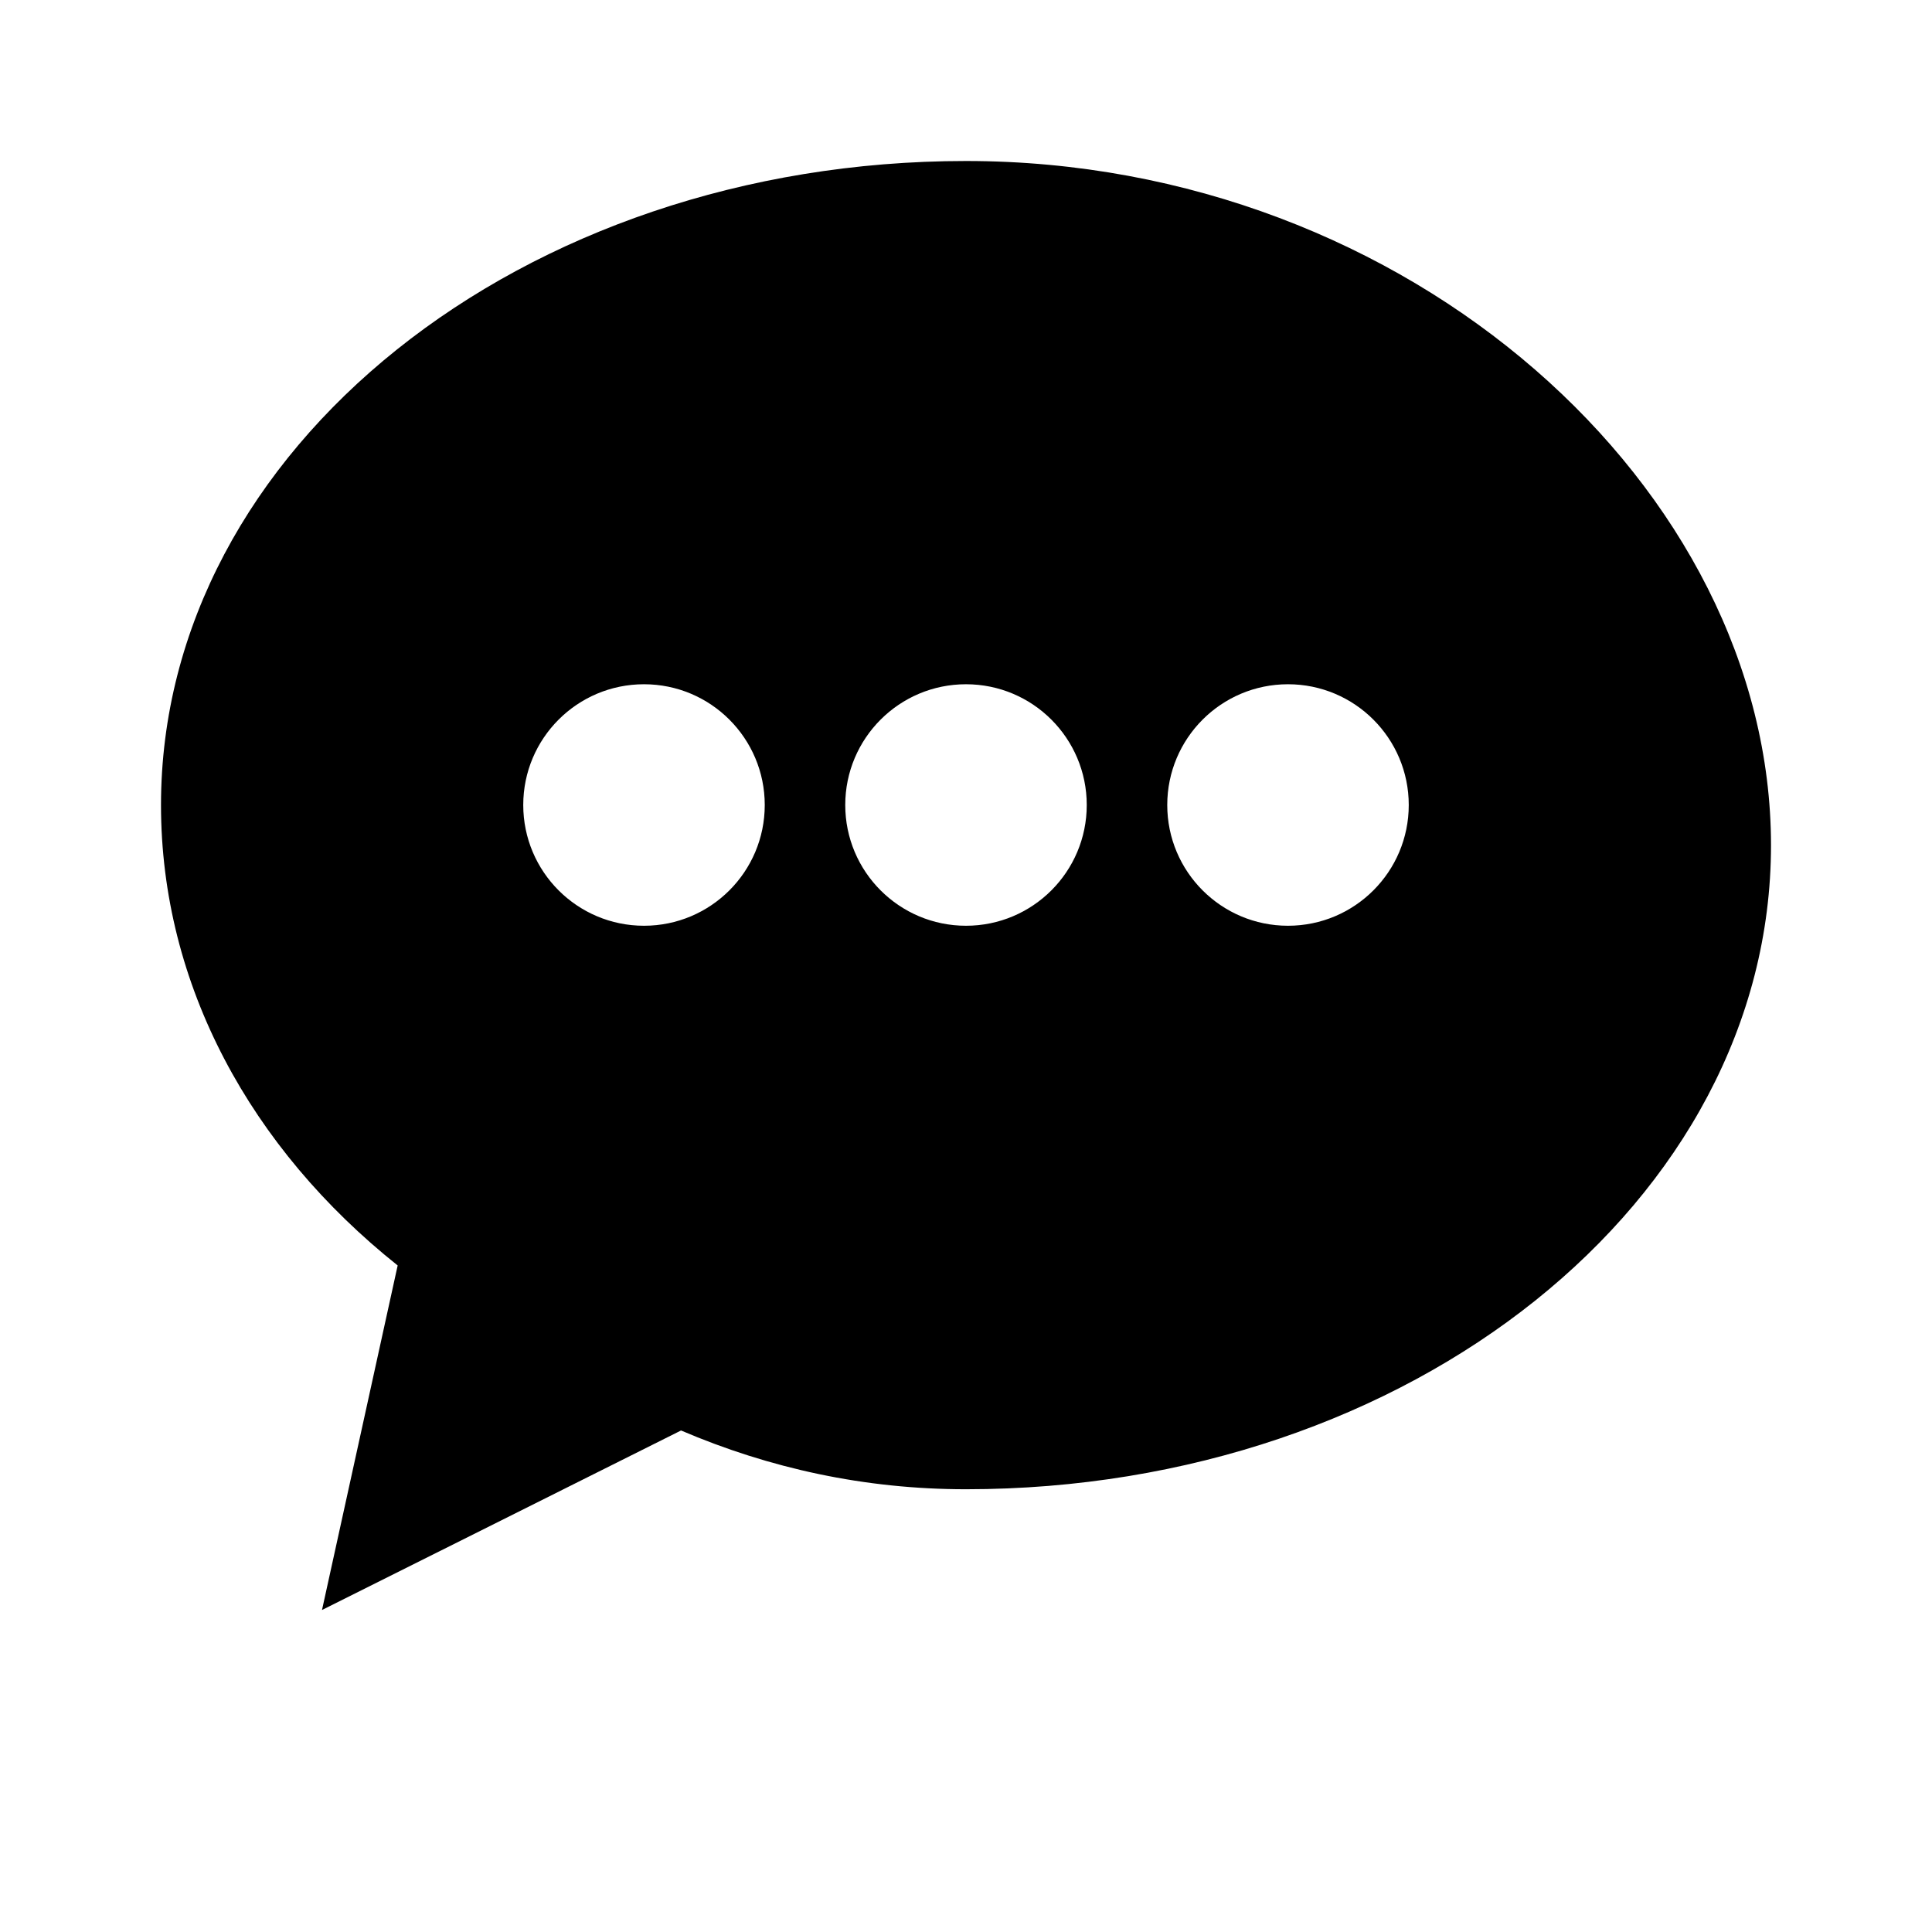
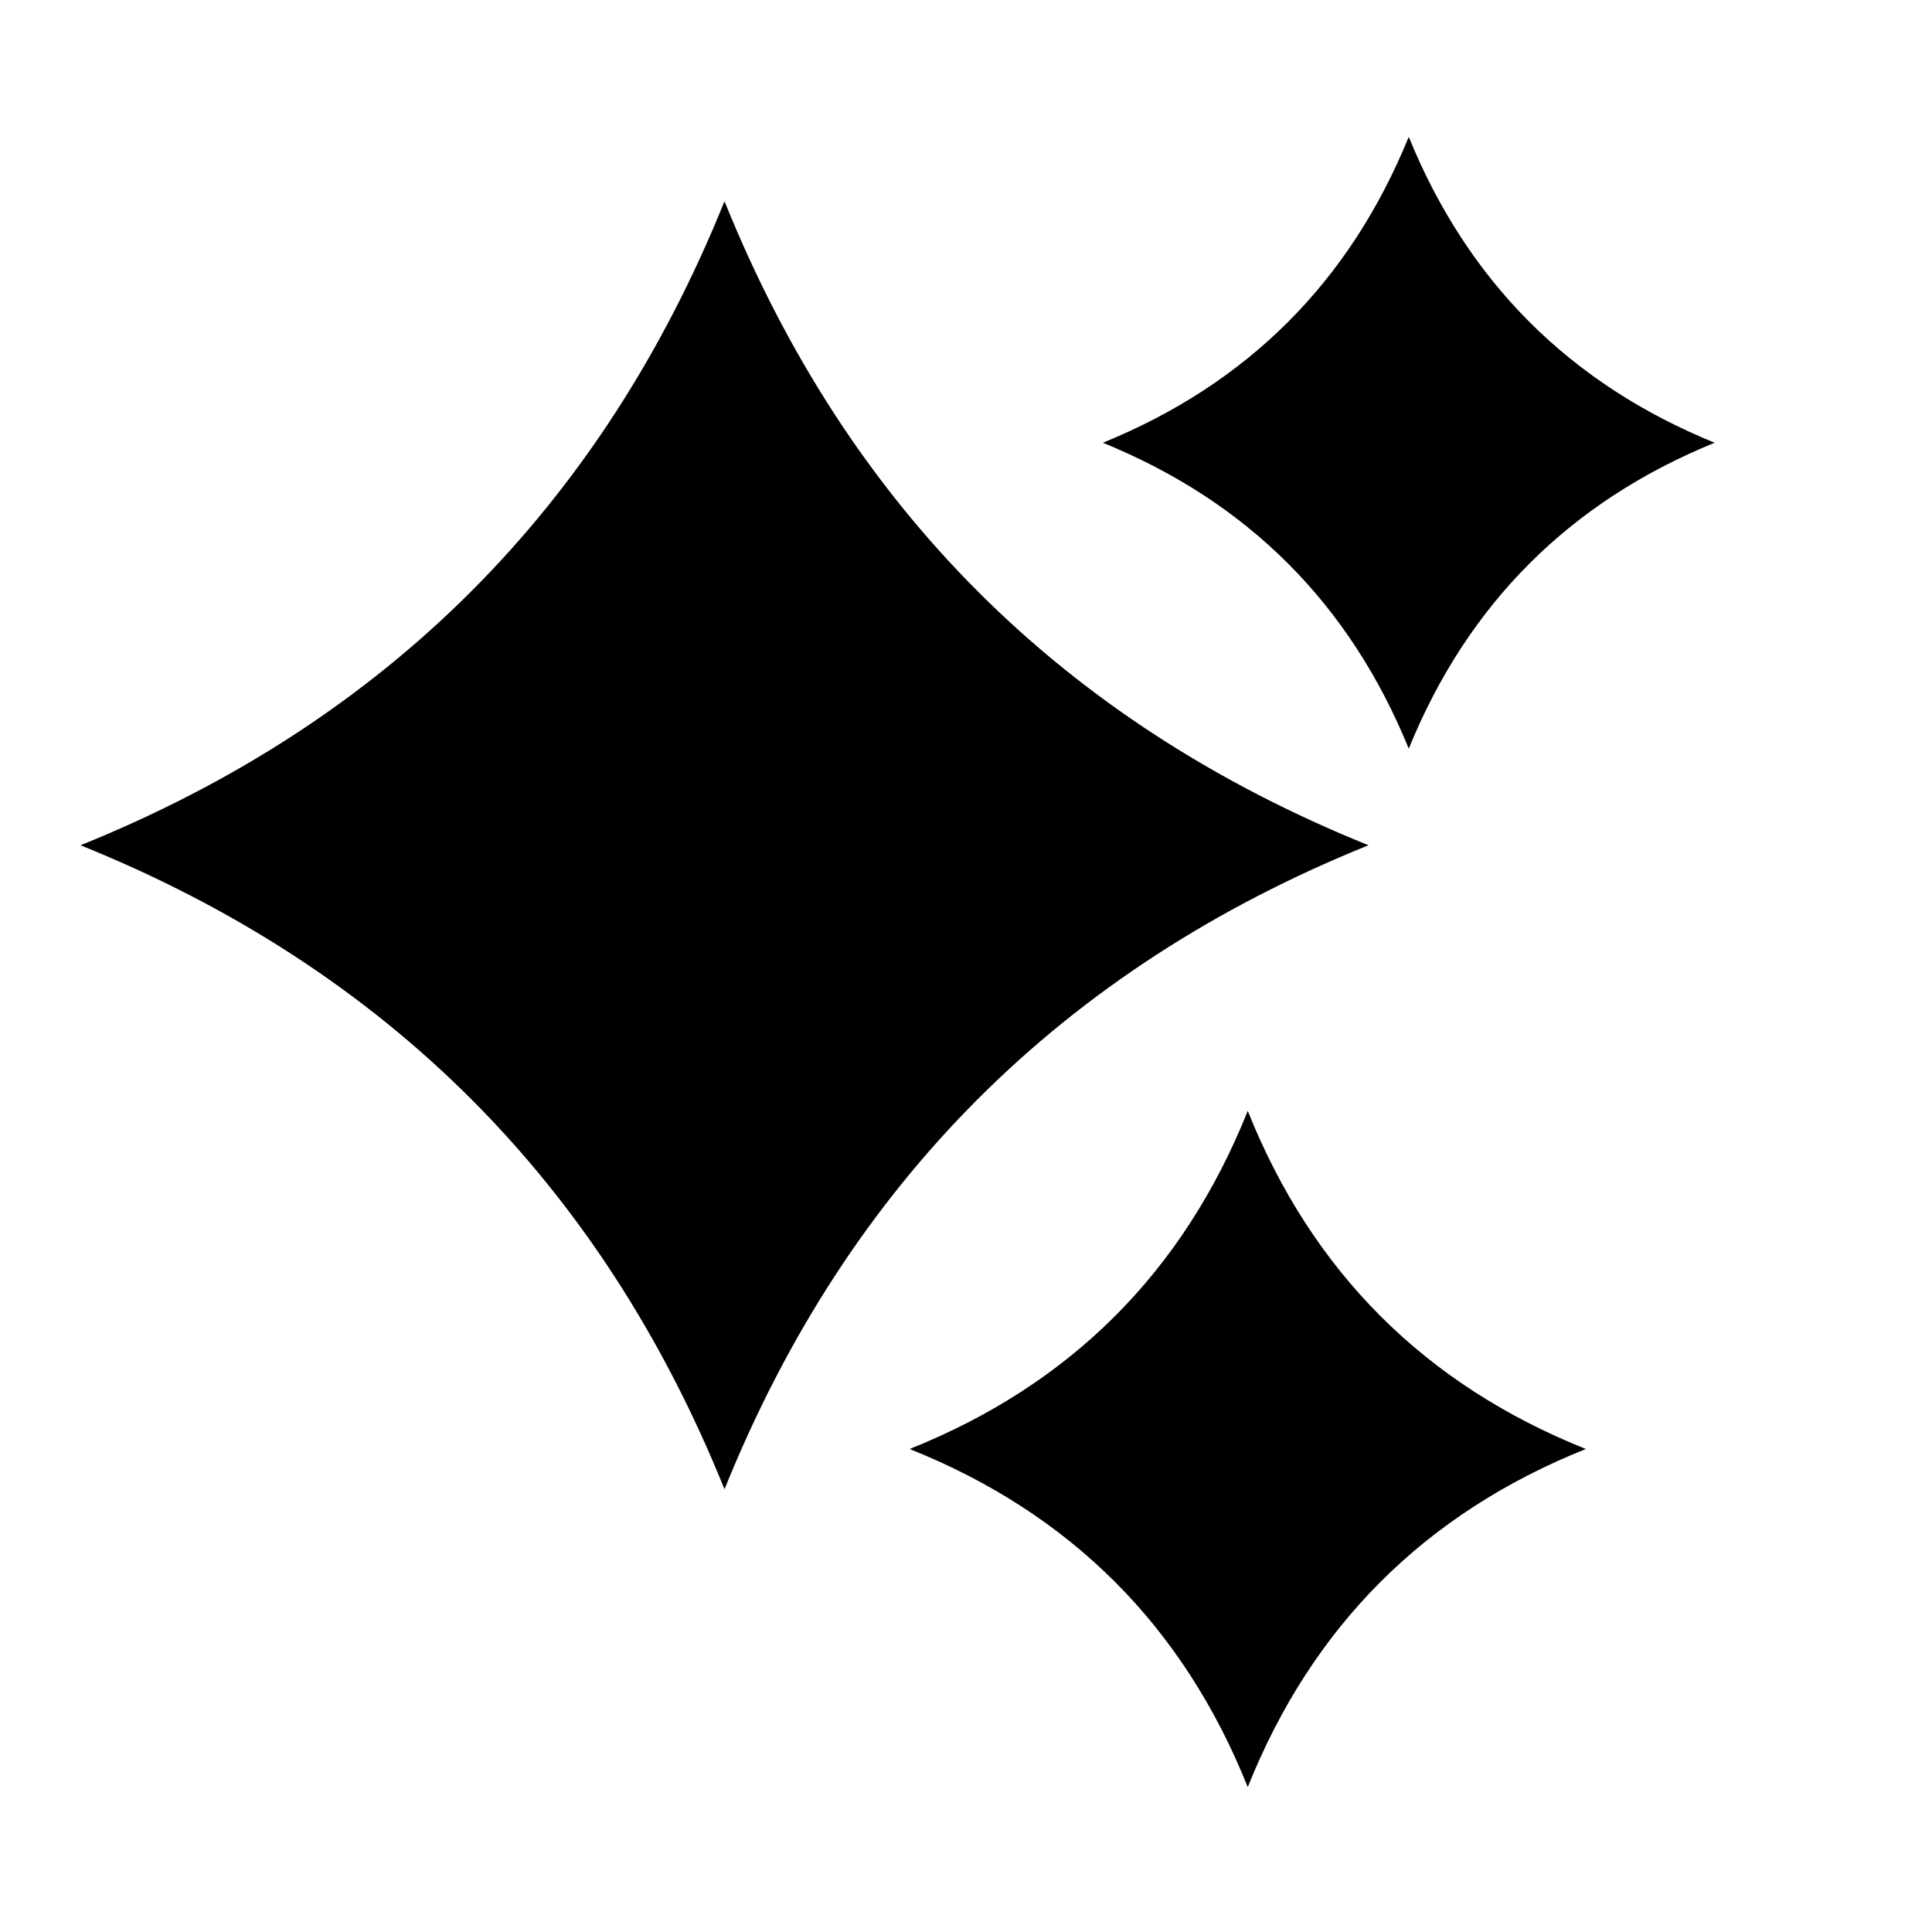
<svg xmlns="http://www.w3.org/2000/svg" viewBox="0 0 24 24">
  <path fill="none" d="M0 0h24v24H0z" />
-   <path fill="currentColor" d="M12 2C6.48 2 2 5.58 2 10c0 2.24 1.12 4.27 2.94 5.72L4 20l4.46-2.23C9.56 18.24 10.74 18.5 12 18.5c5.52 0 10-3.58 10-8S17.52 2 12 2zM8 11.5a1.5 1.5 0 1 1 0-3 1.5 1.5 0 0 1 0 3zm4 0a1.5 1.5 0 1 1 0-3 1.5 1.5 0 0 1 0 3zm4 0a1.5 1.5 0 1 1 0-3 1.5 1.5 0 0 1 0 3z" />
+   <path fill="currentColor" d="M9 2.5q2.3 5.7 8 8-5.7 2.3-8 8-2.3-5.7-8-8 5.7-2.3 8-8zM17.5 1.7q1.1 2.7 3.8 3.8-2.7 1.1-3.8 3.8-1.1-2.7-3.8-3.8 2.7-1.1 3.8-3.8zM15.5 13.8q1.2 3 4.2 4.2-3 1.2-4.2 4.2-1.2-3-4.2-4.2 3-1.2 4.2-4.2z" />
</svg>
